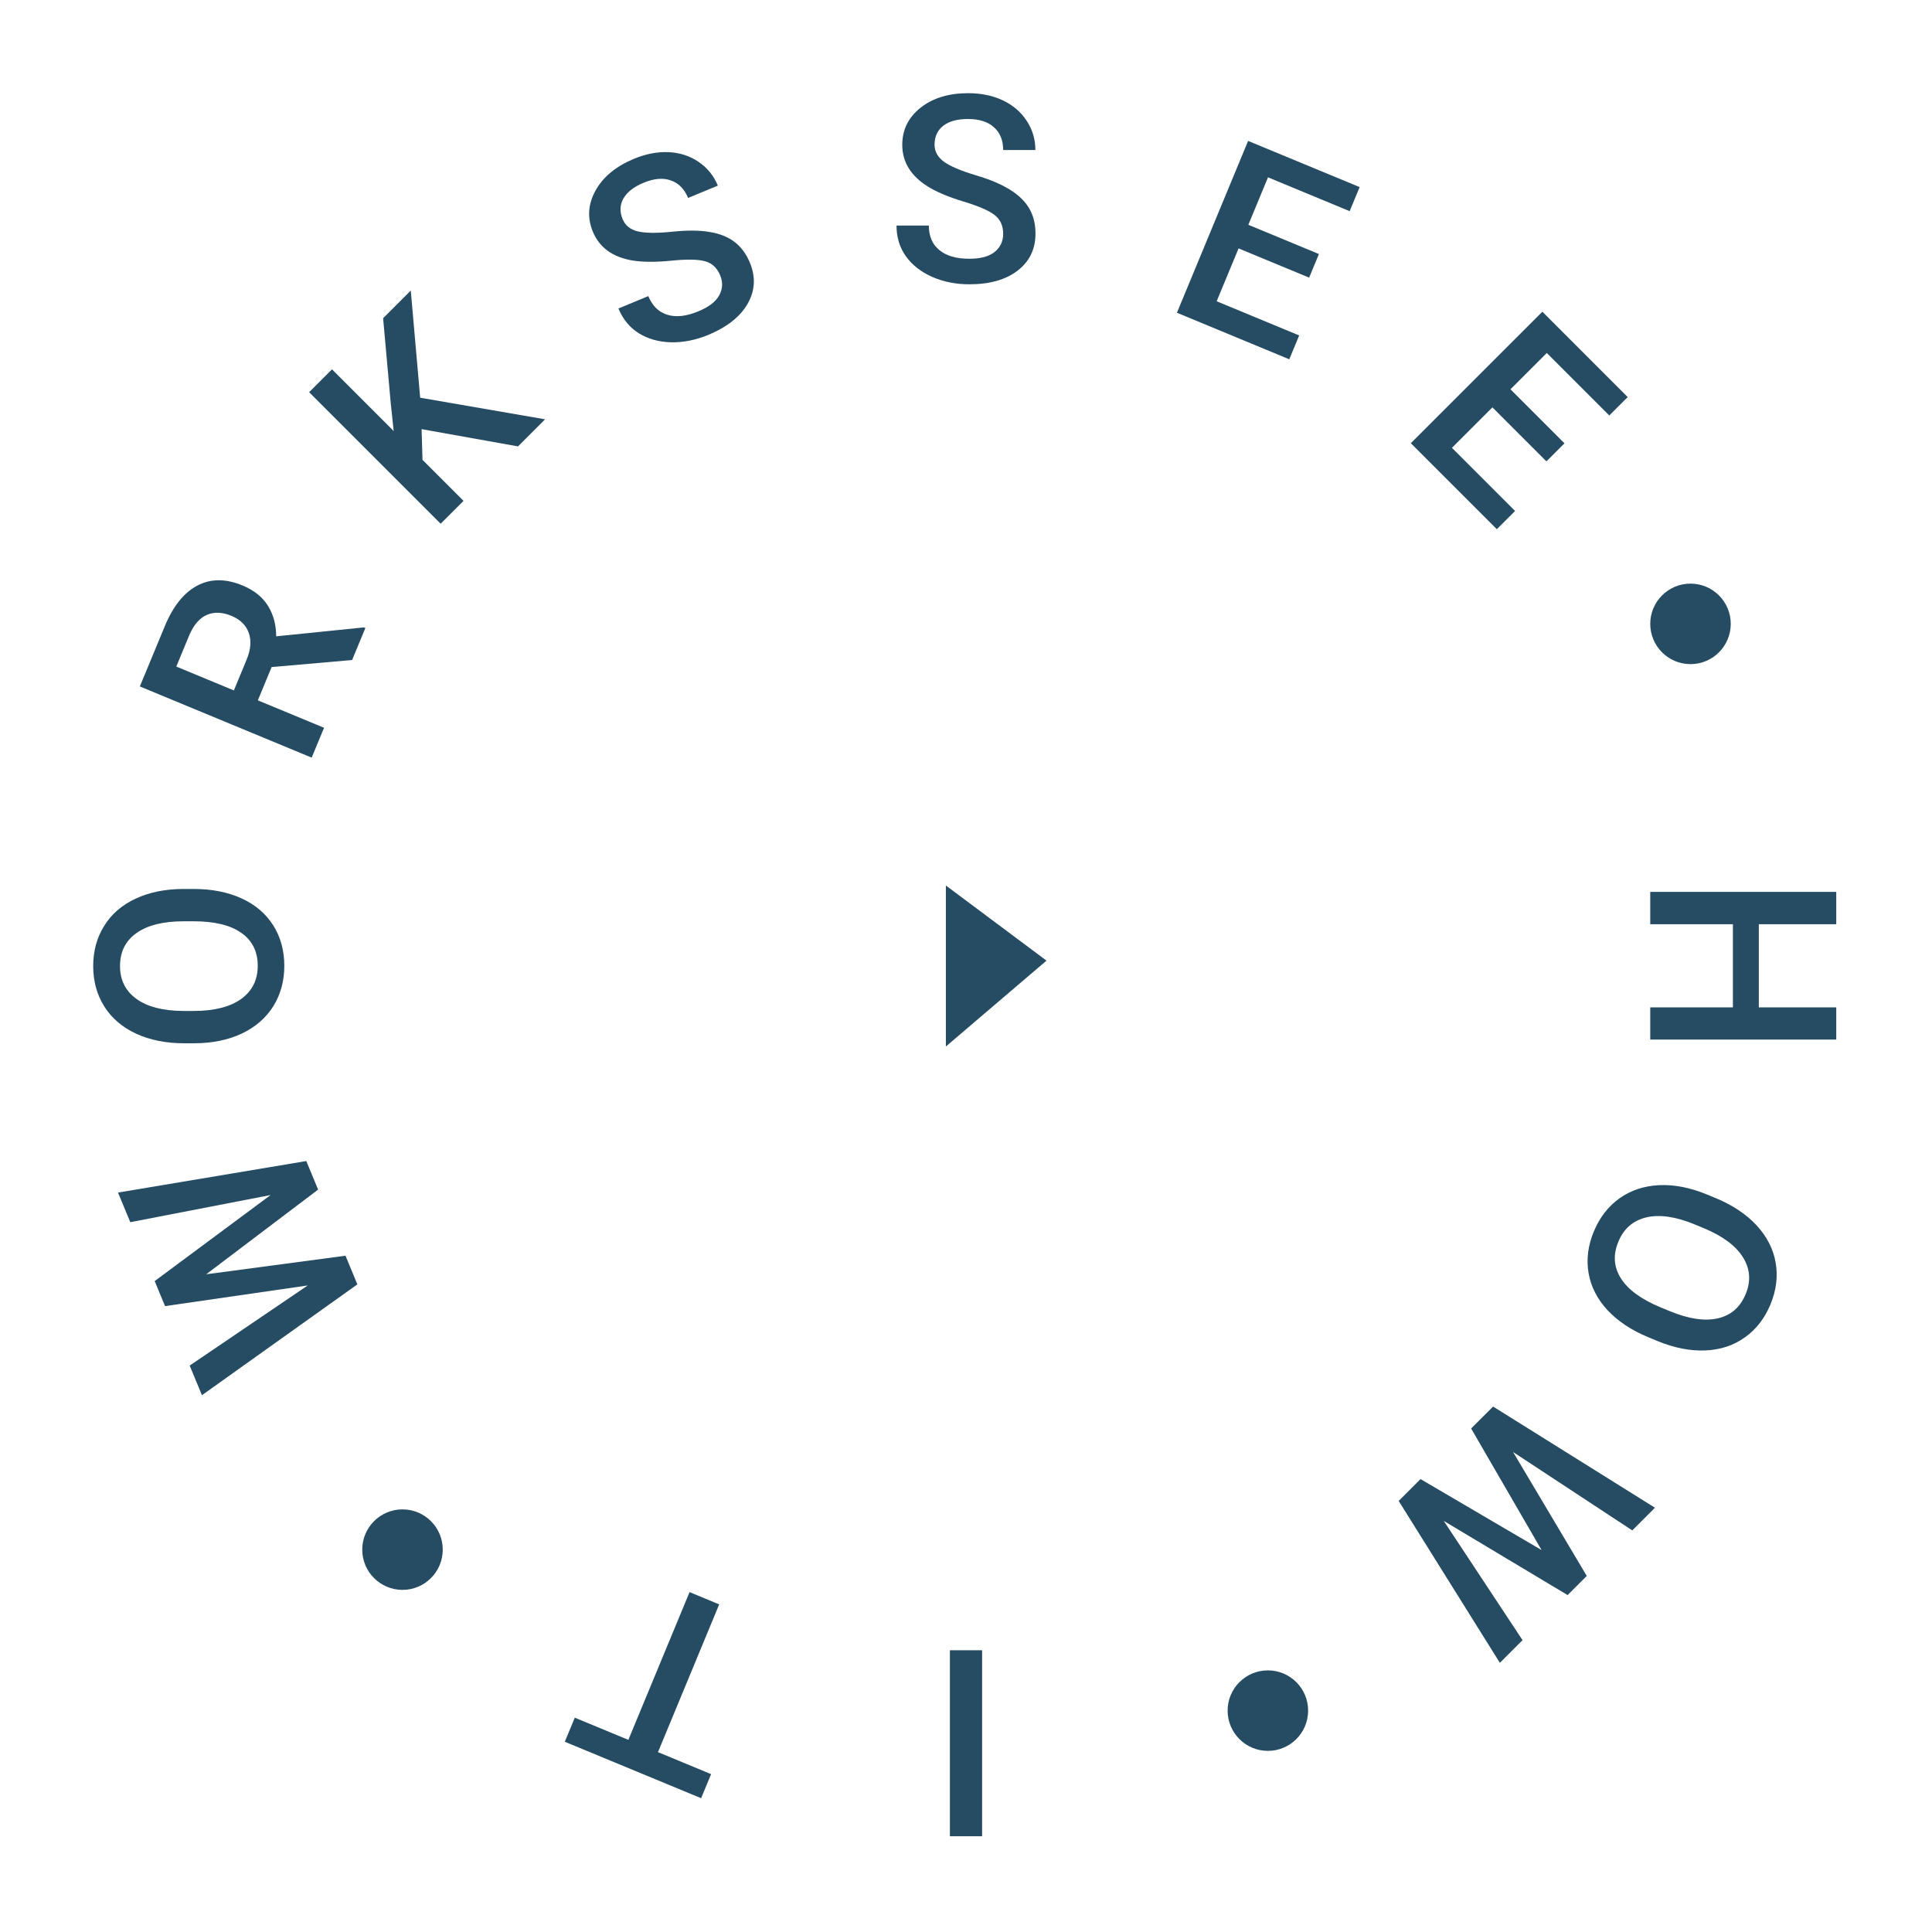
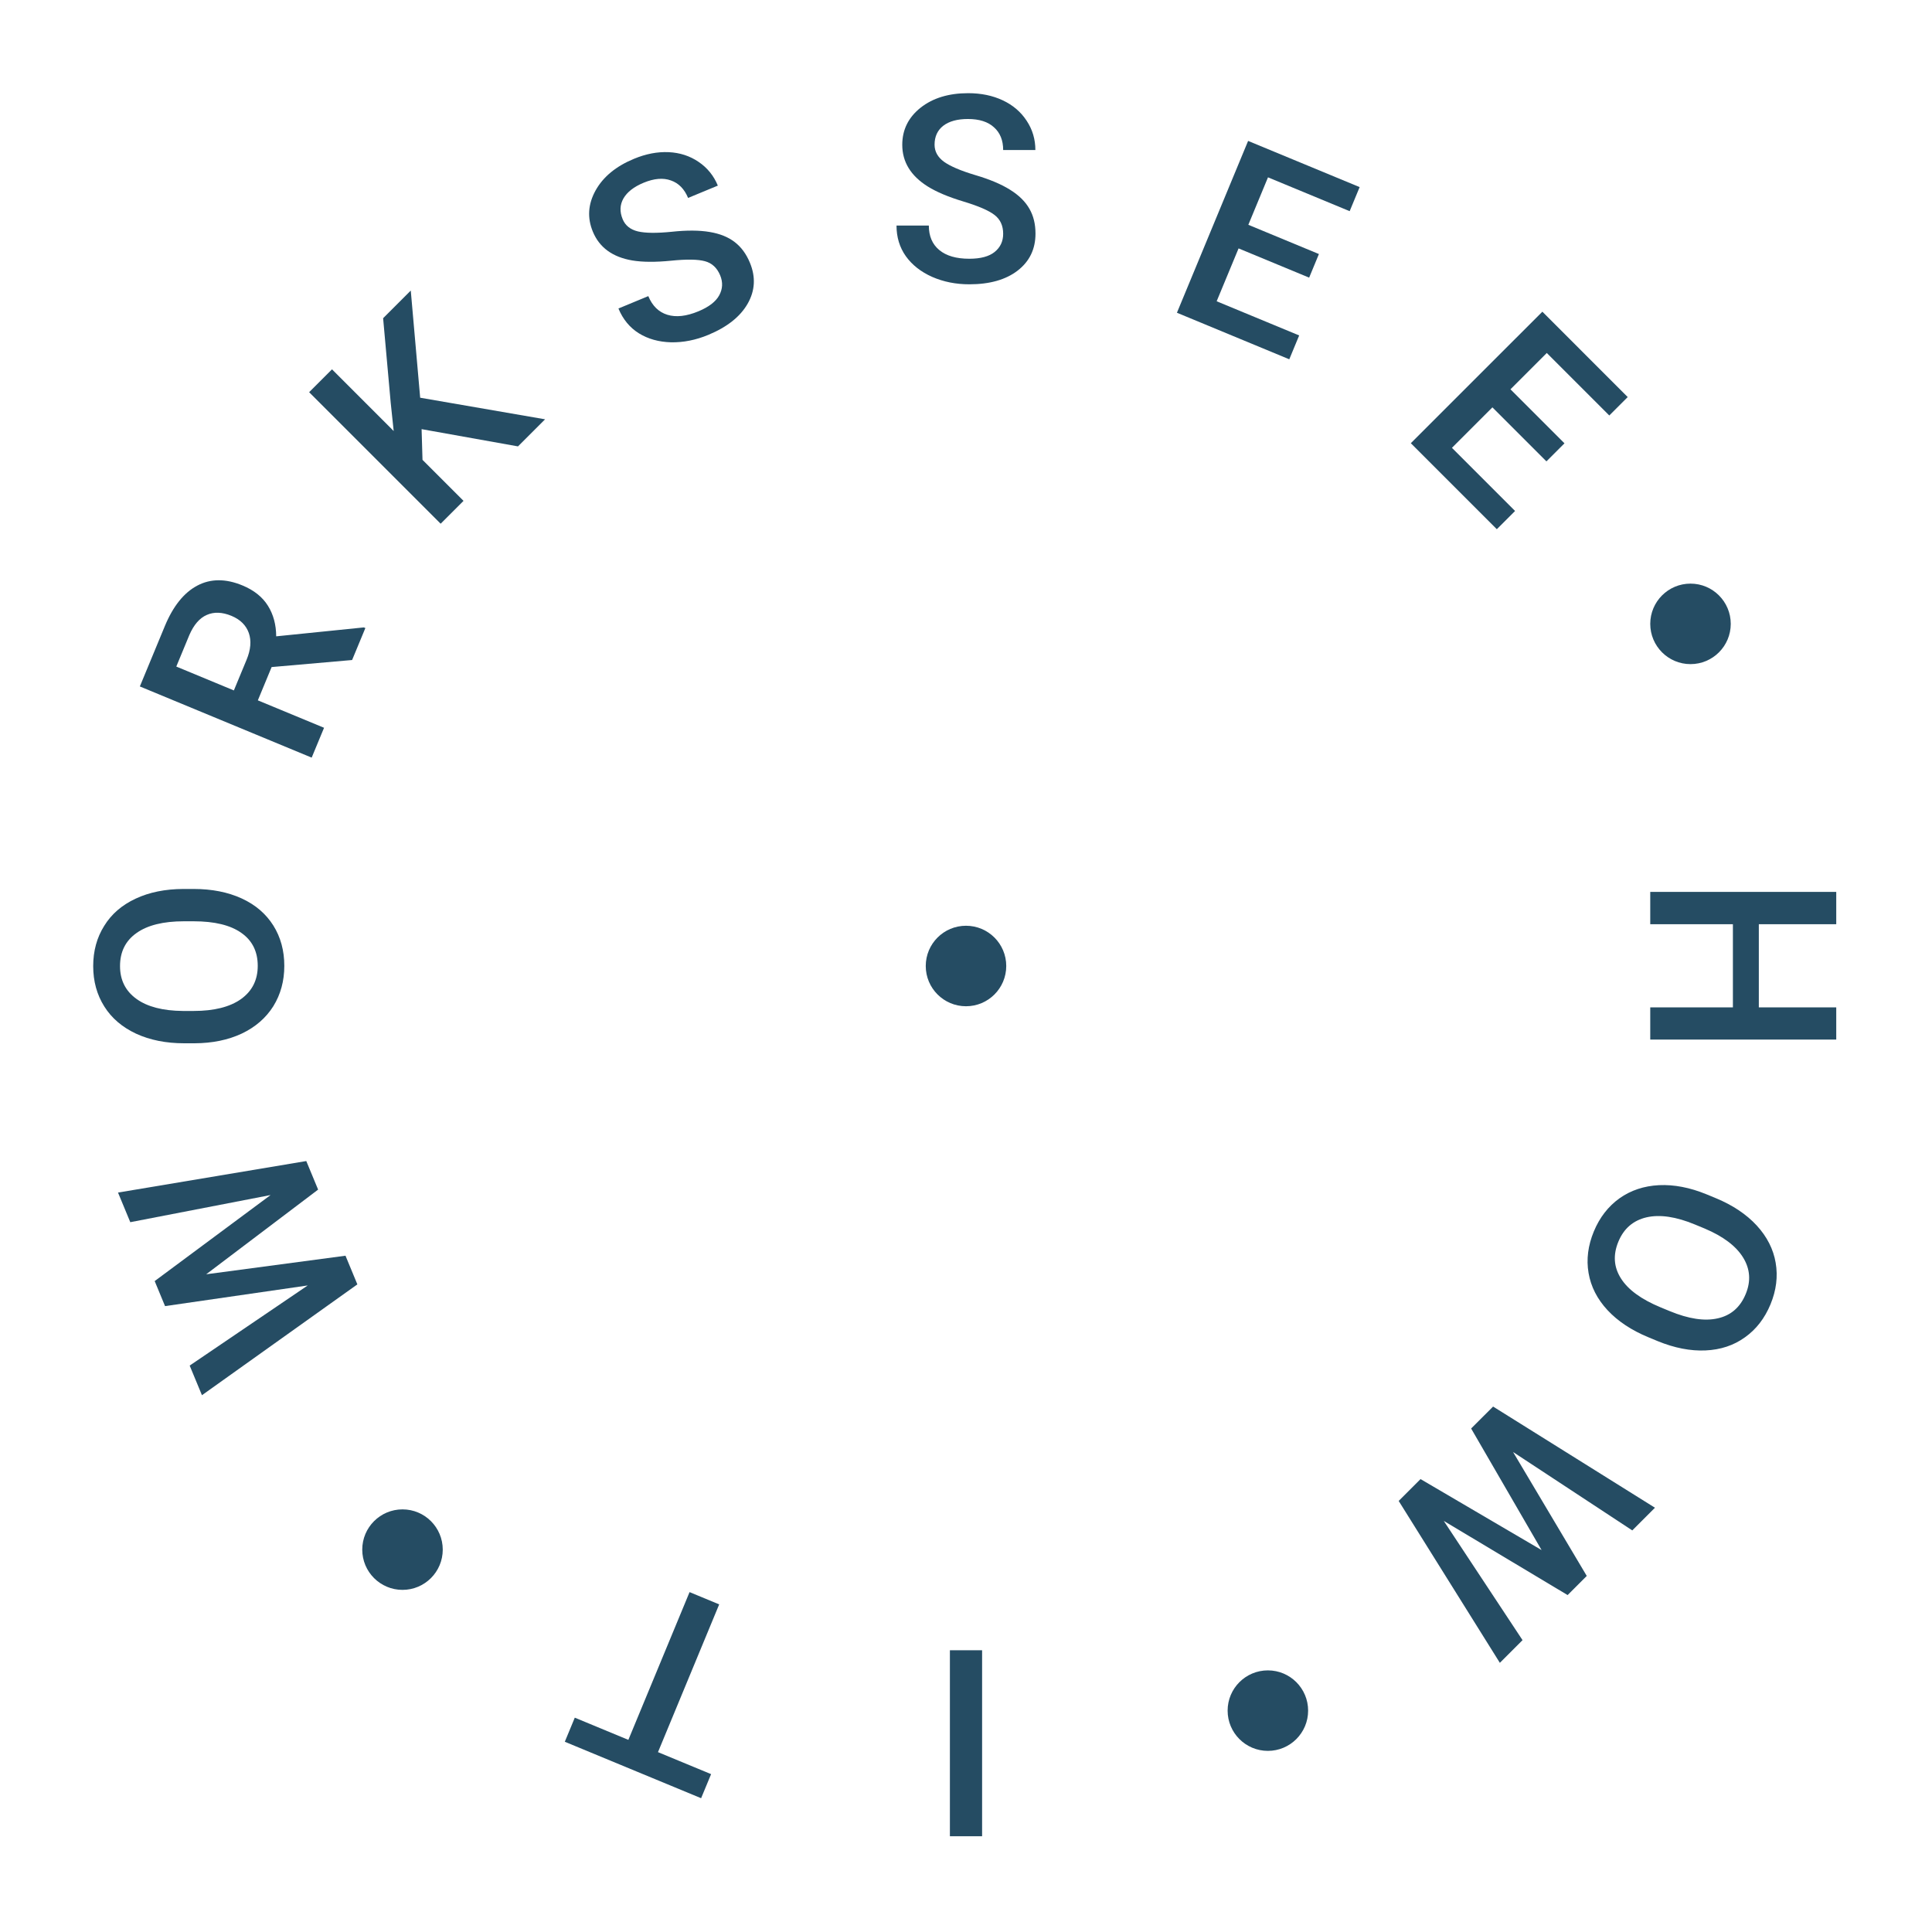
<svg xmlns="http://www.w3.org/2000/svg" width="96" height="96" viewBox="0 0 96 96" fill="none">
-   <path d="M47 52V44L52 47.733L47 52Z" fill="#254C63" />
+   <circle cx="48" cy="48" r="2" fill="#254C63" />
  <path d="M49.847 11.619C49.847 11.213 49.703 10.9 49.416 10.68C49.132 10.46 48.618 10.238 47.873 10.013C47.128 9.789 46.536 9.539 46.096 9.264C45.254 8.735 44.833 8.046 44.833 7.195C44.833 6.45 45.135 5.837 45.74 5.354C46.35 4.872 47.139 4.63 48.108 4.63C48.751 4.63 49.325 4.749 49.828 4.986C50.332 5.223 50.727 5.561 51.015 6.002C51.303 6.437 51.447 6.922 51.447 7.455H49.847C49.847 6.973 49.695 6.596 49.39 6.325C49.09 6.05 48.658 5.913 48.095 5.913C47.571 5.913 47.162 6.025 46.87 6.249C46.582 6.473 46.438 6.787 46.438 7.189C46.438 7.527 46.595 7.811 46.908 8.039C47.221 8.263 47.738 8.484 48.457 8.699C49.176 8.911 49.754 9.154 50.19 9.429C50.626 9.7 50.945 10.013 51.148 10.369C51.352 10.72 51.453 11.133 51.453 11.607C51.453 12.377 51.157 12.99 50.565 13.447C49.976 13.9 49.176 14.127 48.165 14.127C47.496 14.127 46.881 14.004 46.318 13.758C45.759 13.509 45.323 13.166 45.01 12.73C44.701 12.294 44.547 11.786 44.547 11.207H46.153C46.153 11.731 46.326 12.138 46.673 12.425C47.02 12.713 47.518 12.857 48.165 12.857C48.724 12.857 49.143 12.745 49.422 12.521C49.705 12.292 49.847 11.992 49.847 11.619Z" fill="#254C63" />
  <path d="M65.051 13.796L61.544 12.343L60.455 14.97L64.555 16.668L64.064 17.853L58.481 15.54L62.018 7.002L67.56 9.297L67.064 10.493L63.006 8.812L62.029 11.17L65.536 12.623L65.051 13.796Z" fill="#254C63" />
  <path d="M76.841 22.925L74.157 20.241L72.146 22.252L75.283 25.39L74.376 26.296L70.103 22.023L76.639 15.488L80.88 19.73L79.965 20.645L76.859 17.539L75.054 19.344L77.738 22.028L76.841 22.925Z" fill="#254C63" />
  <path d="M82 51.656V50.056H86.107V45.924H82V44.318H91.242V45.924H87.395V50.056H91.242V51.656H82Z" fill="#254C63" />
  <path d="M81.898 66.444C81.062 66.098 80.387 65.649 79.873 65.097C79.364 64.547 79.05 63.932 78.934 63.251C78.819 62.577 78.907 61.889 79.197 61.189C79.484 60.497 79.908 59.949 80.469 59.545C81.032 59.146 81.689 58.928 82.437 58.89C83.184 58.856 83.967 59.006 84.786 59.341L85.267 59.54C86.1 59.885 86.774 60.336 87.29 60.893C87.804 61.454 88.118 62.072 88.232 62.747C88.349 63.428 88.263 64.116 87.975 64.812C87.687 65.507 87.264 66.054 86.706 66.45C86.15 66.852 85.496 67.069 84.745 67.102C83.998 67.136 83.208 66.982 82.373 66.641L81.898 66.444ZM82.959 65.145C83.905 65.537 84.704 65.658 85.358 65.507C86.01 65.36 86.471 64.958 86.743 64.301C87.009 63.66 86.965 63.053 86.611 62.481C86.26 61.914 85.626 61.436 84.711 61.048L84.218 60.844C83.28 60.455 82.479 60.337 81.817 60.488C81.152 60.643 80.686 61.046 80.417 61.695C80.145 62.351 80.186 62.959 80.541 63.519C80.894 64.082 81.551 64.562 82.513 64.961L82.959 65.145Z" fill="#254C63" />
  <path d="M71.74 75.573L75.654 81.498L74.527 82.625L69.5 74.581L70.586 73.495L76.601 77.023L73.1 70.982L74.191 69.891L82.234 74.918L81.107 76.045L75.183 72.149L78.845 78.307L77.894 79.258L71.74 75.573Z" fill="#254C63" />
  <path d="M47.2 82H48.8V91.242H47.2V82Z" fill="#254C63" />
  <path d="M28.561 85.35L31.223 86.453L34.264 79.111L35.736 79.721L32.695 87.063L35.334 88.156L34.838 89.352L28.065 86.547L28.561 85.35Z" fill="#254C63" />
  <path d="M13.445 59.381L6.474 60.73L5.864 59.258L15.219 57.692L15.807 59.111L10.246 63.318L17.167 62.395L17.757 63.82L10.035 69.327L9.425 67.855L15.292 63.873L8.201 64.9L7.686 63.656L13.445 59.381Z" fill="#254C63" />
  <path d="M9.62 44.172C10.526 44.172 11.321 44.329 12.007 44.642C12.688 44.955 13.213 45.403 13.581 45.987C13.945 46.567 14.127 47.236 14.127 47.993C14.127 48.742 13.945 49.411 13.581 49.999C13.213 50.583 12.69 51.036 12.013 51.358C11.336 51.675 10.555 51.836 9.671 51.84H9.15C8.249 51.84 7.453 51.681 6.764 51.364C6.074 51.042 5.547 50.592 5.183 50.012C4.815 49.428 4.631 48.759 4.631 48.006C4.631 47.253 4.813 46.586 5.177 46.007C5.536 45.422 6.057 44.972 6.738 44.654C7.415 44.337 8.205 44.176 9.106 44.172H9.62ZM9.138 45.778C8.114 45.778 7.329 45.973 6.783 46.362C6.237 46.747 5.964 47.295 5.964 48.006C5.964 48.7 6.237 49.244 6.783 49.637C7.324 50.027 8.092 50.225 9.087 50.234H9.62C10.636 50.234 11.421 50.037 11.975 49.644C12.53 49.246 12.807 48.696 12.807 47.993C12.807 47.282 12.536 46.736 11.994 46.356C11.453 45.971 10.661 45.778 9.62 45.778H9.138Z" fill="#254C63" />
  <path d="M13.497 33.146L12.812 34.8L16.102 36.163L15.487 37.646L6.949 34.109L8.192 31.107C8.601 30.122 9.136 29.453 9.8 29.1C10.464 28.747 11.214 28.744 12.05 29.091C12.621 29.327 13.043 29.665 13.315 30.102C13.585 30.535 13.721 31.04 13.724 31.619L18.078 31.176L18.155 31.207L17.496 32.796L13.497 33.146ZM11.621 34.307L12.253 32.782C12.46 32.282 12.497 31.839 12.364 31.454C12.226 31.067 11.938 30.783 11.501 30.601C11.043 30.412 10.635 30.396 10.276 30.555C9.919 30.709 9.63 31.043 9.408 31.555L8.76 33.121L11.621 34.307Z" fill="#254C63" />
  <path d="M20.949 21.324L20.994 22.85L23.032 24.888L21.896 26.023L15.361 19.488L16.497 18.352L19.562 21.418L19.414 20.013L19.037 15.812L20.411 14.438L20.878 19.762L27.085 20.835L25.739 22.181L20.949 21.324Z" fill="#254C63" />
  <path d="M35.785 13.682C35.629 13.306 35.376 13.072 35.026 12.979C34.68 12.884 34.12 12.876 33.346 12.954C32.572 13.031 31.929 13.027 31.417 12.942C30.437 12.775 29.784 12.299 29.459 11.513C29.173 10.825 29.218 10.143 29.593 9.465C29.971 8.786 30.608 8.261 31.503 7.891C32.097 7.644 32.672 7.535 33.228 7.561C33.784 7.587 34.279 7.748 34.714 8.045C35.146 8.337 35.465 8.73 35.669 9.223L34.191 9.835C34.006 9.389 33.721 9.099 33.336 8.966C32.953 8.827 32.502 8.865 31.982 9.08C31.497 9.281 31.163 9.541 30.979 9.86C30.799 10.177 30.786 10.521 30.94 10.893C31.069 11.206 31.322 11.408 31.699 11.499C32.074 11.586 32.636 11.592 33.383 11.516C34.128 11.436 34.755 11.44 35.263 11.527C35.77 11.611 36.184 11.778 36.508 12.029C36.83 12.275 37.082 12.618 37.263 13.056C37.558 13.767 37.519 14.447 37.147 15.096C36.777 15.74 36.124 16.255 35.19 16.642C34.572 16.898 33.956 17.02 33.343 17.009C32.731 16.992 32.197 16.842 31.741 16.559C31.289 16.275 30.952 15.865 30.73 15.329L32.214 14.714C32.414 15.199 32.73 15.508 33.161 15.641C33.592 15.774 34.106 15.717 34.704 15.469C35.22 15.255 35.564 14.991 35.736 14.677C35.911 14.358 35.927 14.026 35.785 13.682Z" fill="#254C63" />
  <circle cx="63" cy="85" r="2" fill="#254C63" />
  <circle cx="84" cy="31" r="2" fill="#254C63" />
  <circle cx="20" cy="77" r="2" fill="#254C63" />
</svg>
